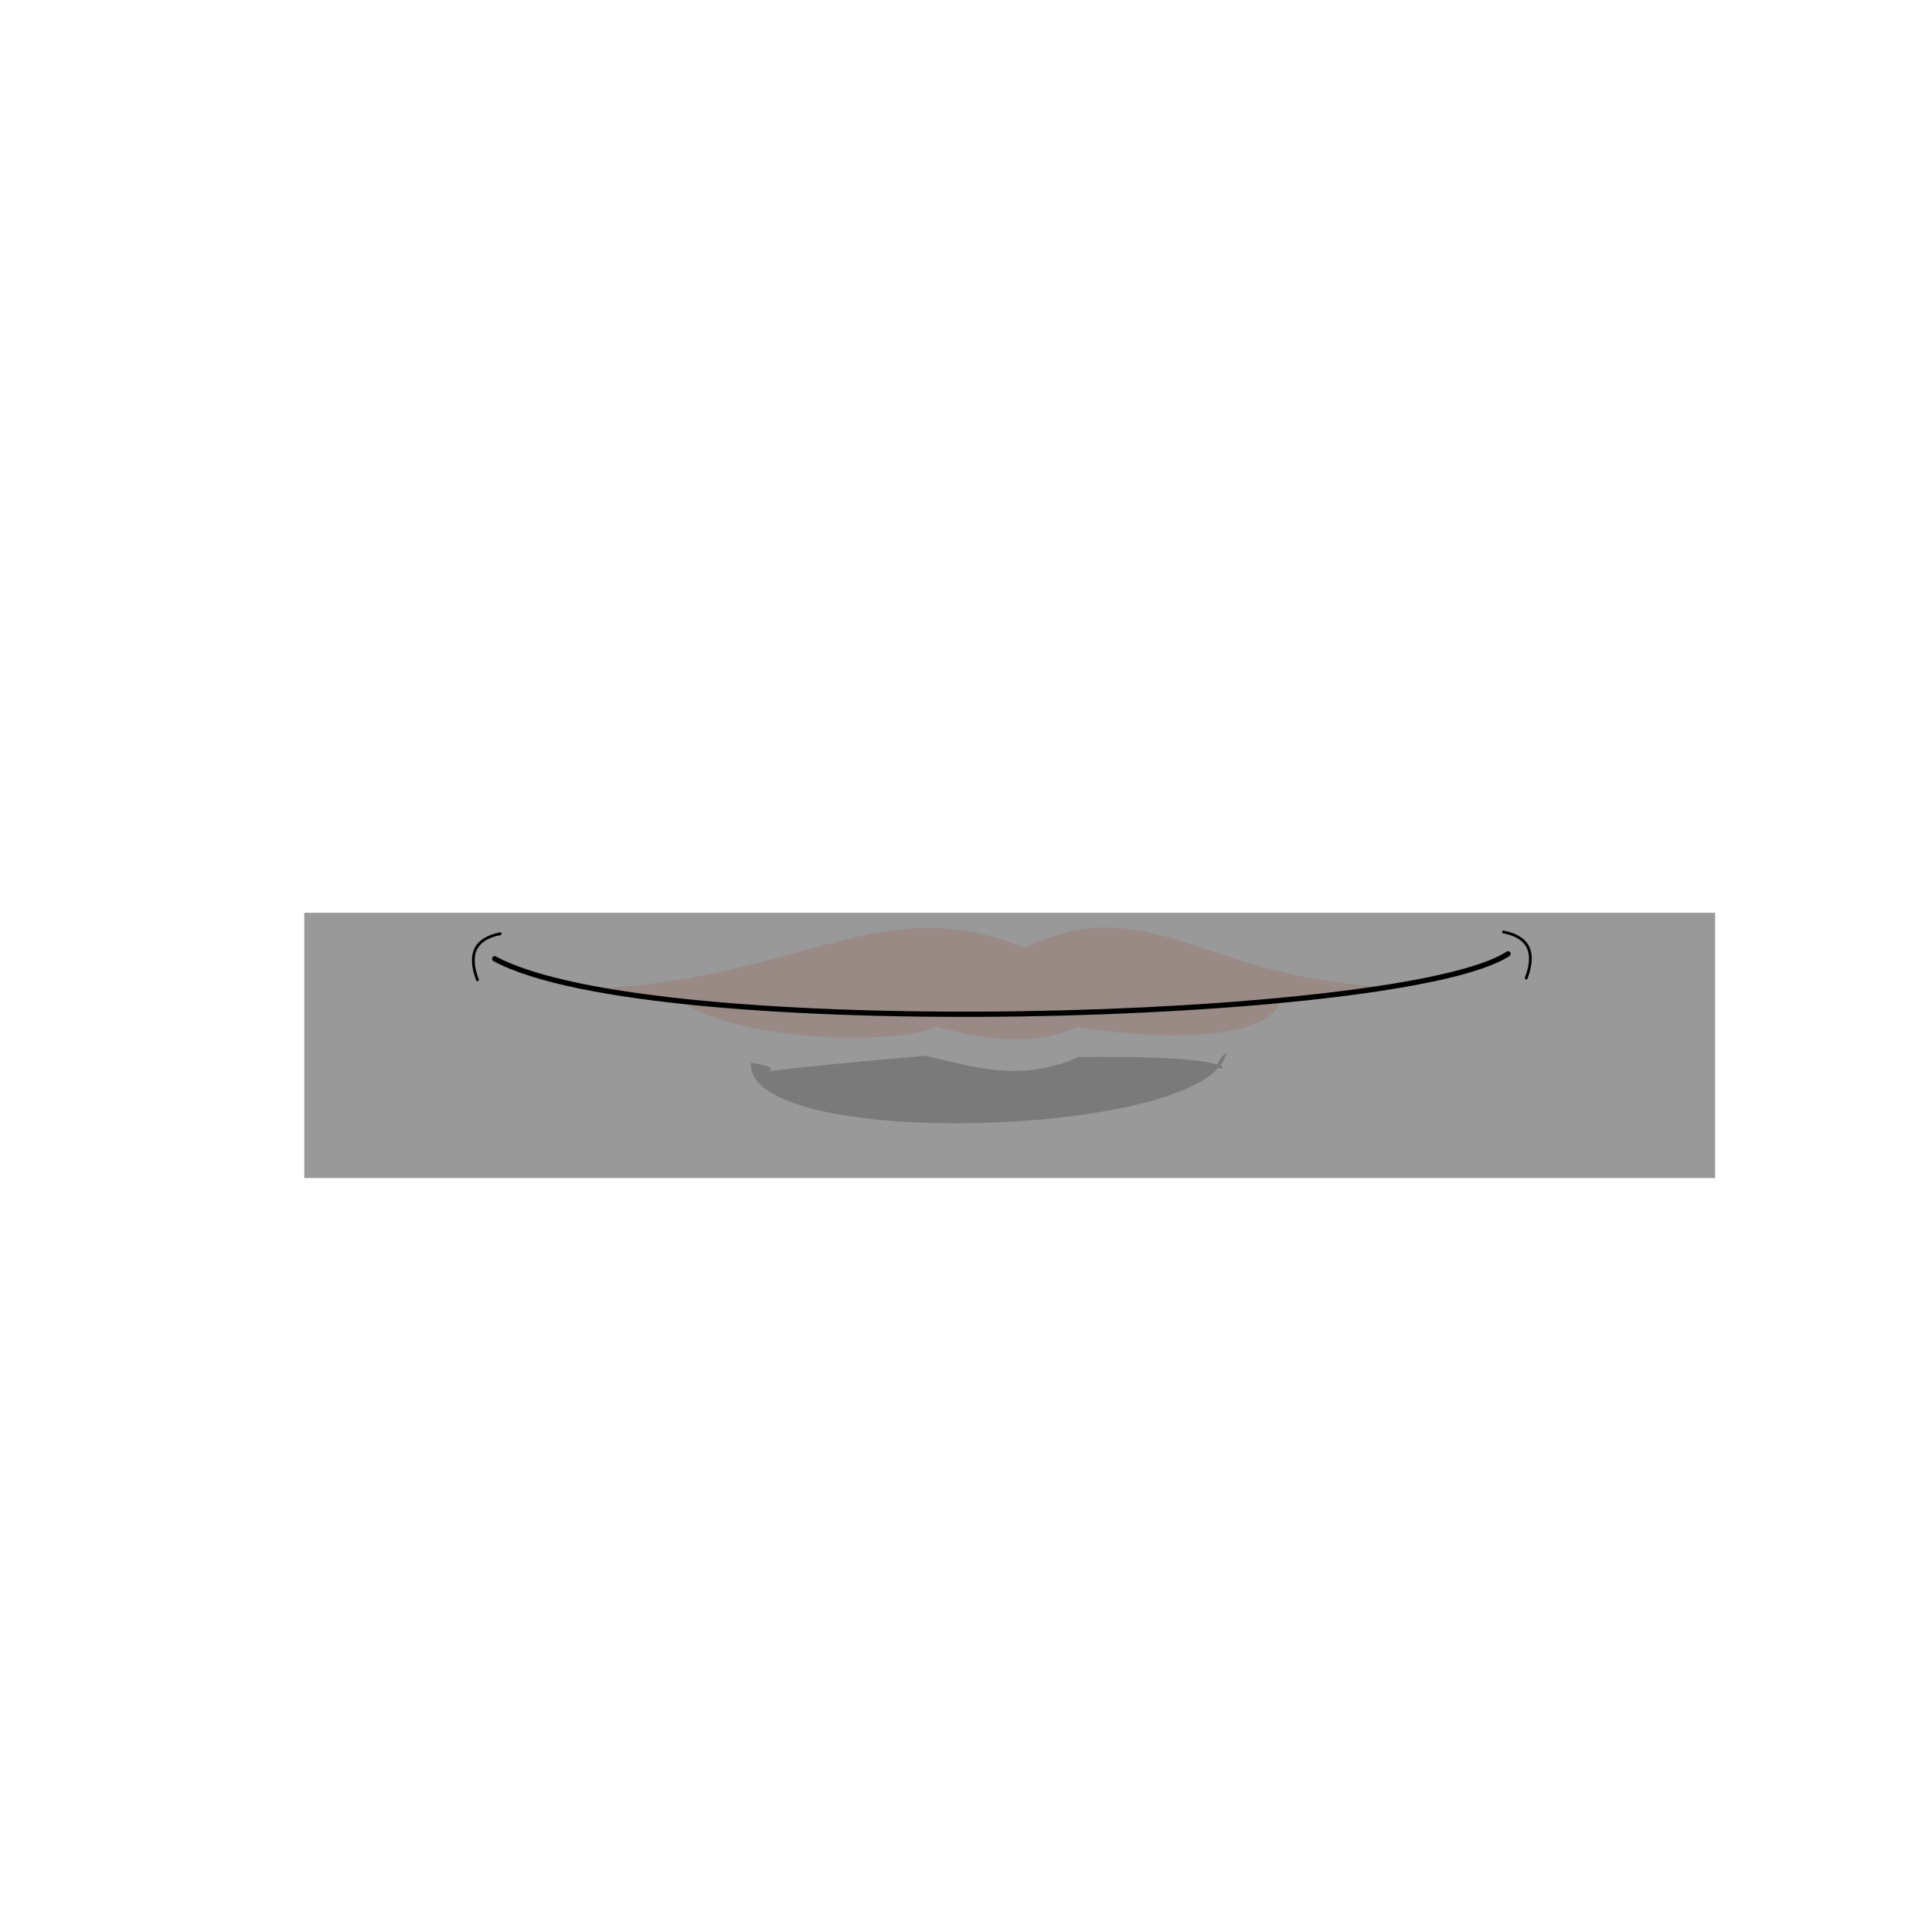
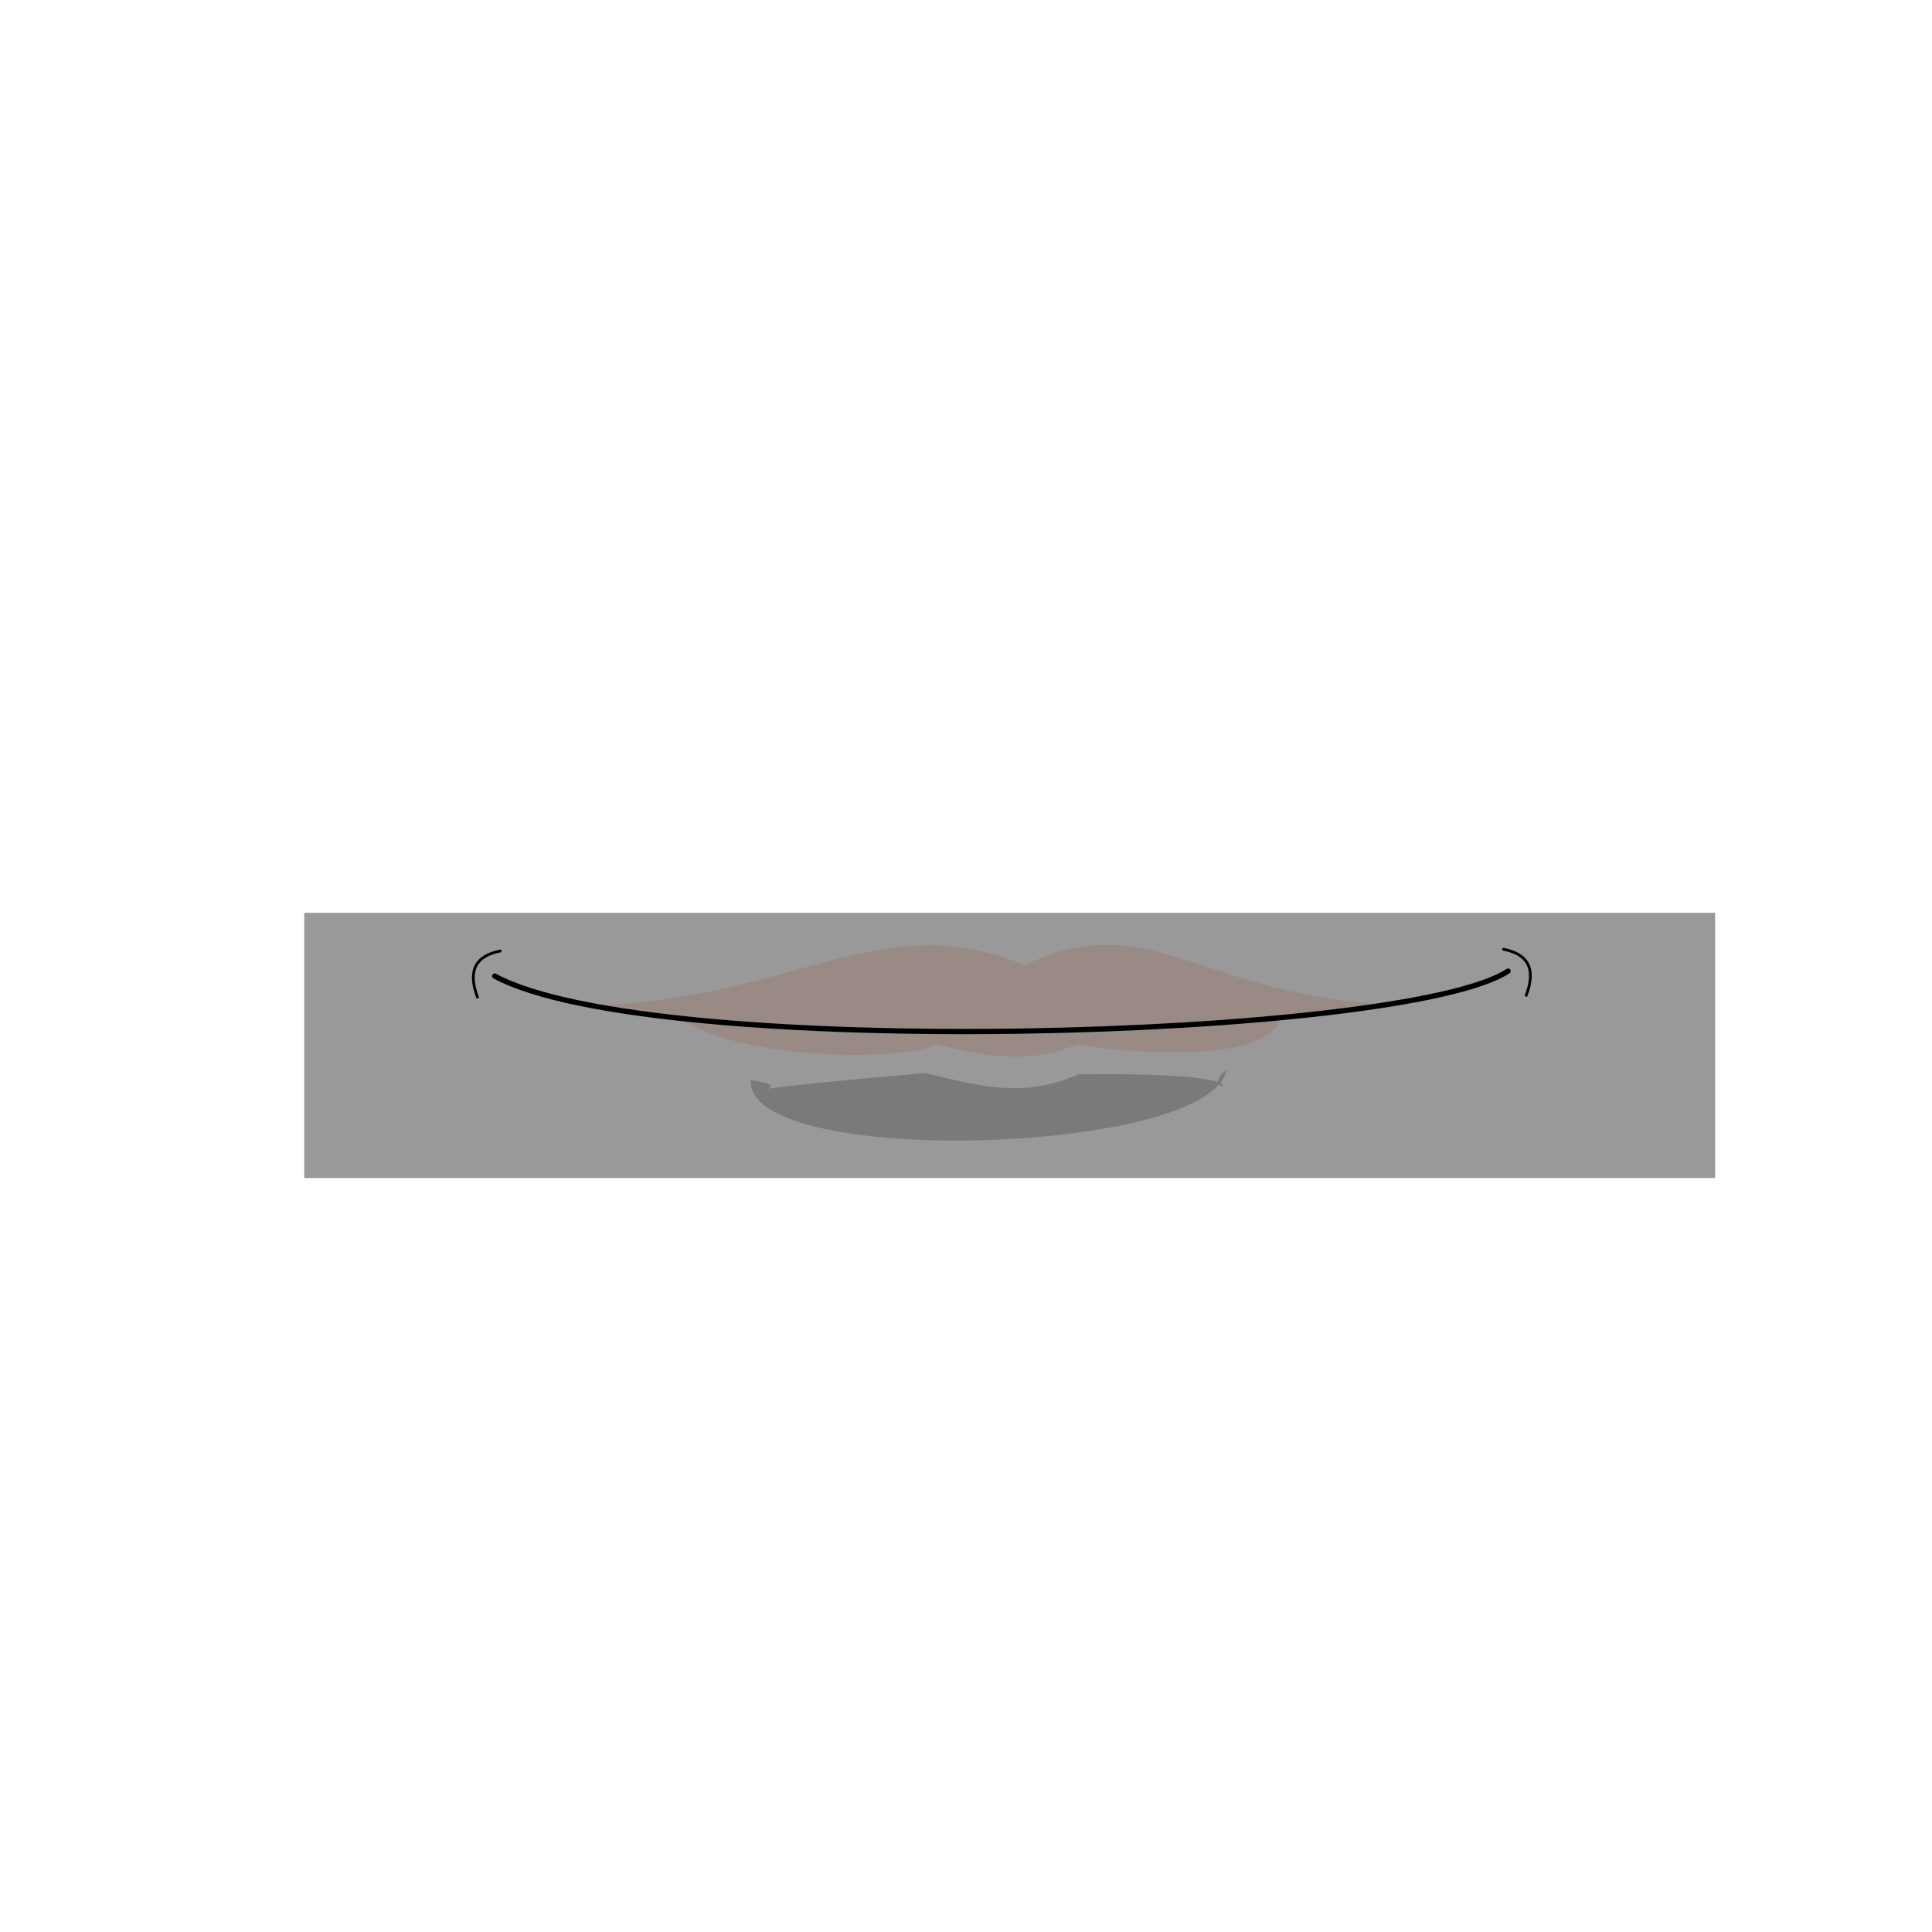
<svg xmlns="http://www.w3.org/2000/svg" width="210mm" height="210mm" viewBox="0 0 210 210" version="1.1" id="svg707">
  <style id="style224">
  .skin_color { fill: #b3b3b3 !important; }
  .skin_color_outline { stroke: black !important; }
  </style>
  <defs id="defs701" />
  <g id="guide" style="display:inline;opacity:1">
    <rect style="fill:#999999;fill-rule:evenodd;stroke-width:0.188" id="rect259" width="153.352" height="28.833" x="33.072" y="99.216" />
  </g>
  <g id="contents" style="display:inline">
-     <path id="path951" d="m 65.24,107.391 c 21.84,-1.028 30.649,-10.765 46.149,-4.359 13.609,-6.62 19.462,3.634 40.363,4.279 l -12.5,1.345 c -1.733,6.044 -21.396,3.301 -22.151,2.936 -4.05,1.966 -9.302,1.733 -15.38,-0.015 -2.401,1.808 -20.884,2.113 -27.913,-2.865 z" style="fill:#9a2300;fill-opacity:0.124;stroke:none;stroke-width:0.242px;stroke-linecap:butt;stroke-linejoin:miter;stroke-opacity:1" />
-     <path style="fill:#000000;fill-opacity:0.203;stroke:none;stroke-width:0.242px;stroke-linecap:butt;stroke-linejoin:miter;stroke-opacity:1" d="m 81.624,115.52 c 8.636,1.287 -13.37,2.032 18.958,-0.764 5.254,1.225 10.448,2.917 16.627,0.145 24.44,-0.335 11.941,3.336 16.085,-0.512 -1.431,9.237 -52.35,10.842 -51.67,1.132 z" id="path1078" />
-     <path style="display:inline;fill:none;stroke-width:0.571;stroke-linecap:round;stroke-miterlimit:4;stroke-dasharray:none" d="m 53.772,104.214 c 17.05,9.258 98.873,6.882 110.149,-0.54" id="path483-8-8" class="skin_color_outline" />
+     <path id="path951" d="m 65.24,109.27 c 21.84,-1.028 30.649,-10.765 46.149,-4.359 13.609,-6.62 19.462,3.634 40.363,4.279 l -12.5,1.345 c -1.733,6.044 -21.396,3.301 -22.151,2.936 -4.05,1.966 -9.302,1.733 -15.38,-0.015 -2.401,1.808 -20.884,2.113 -27.913,-2.865 z" style="fill:#9a2300;fill-opacity:0.124;stroke:none;stroke-width:0.242px;stroke-linecap:butt;stroke-linejoin:miter;stroke-opacity:1" />
+     <path style="fill:#000000;fill-opacity:0.203;stroke:none;stroke-width:0.242px;stroke-linecap:butt;stroke-linejoin:miter;stroke-opacity:1" d="m 81.624,117.398 c 8.636,1.287 -13.37,2.032 18.958,-0.764 5.254,1.225 10.448,2.917 16.627,0.145 24.44,-0.335 11.941,3.336 16.085,-0.512 -1.431,9.237 -52.35,10.842 -51.67,1.132 z" id="path1078" />
+     <path style="display:inline;fill:none;stroke-width:0.571;stroke-linecap:round;stroke-miterlimit:4;stroke-dasharray:none" d="m 53.772,106.092 c 17.05,9.258 98.873,6.882 110.149,-0.54" id="path483-8-8" class="skin_color_outline" />
    <g id="option_fold_left">
-       <path class="skin_color_outline" id="path483-8-8-6" d="m 54.368,101.494 c -2.506,0.498 -3.615,1.97 -2.47,5.015" style="display:inline;fill:none;stroke-width:0.3;stroke-linecap:round;stroke-miterlimit:4;stroke-dasharray:none" />
+       <path class="skin_color_outline" id="path483-8-8-6" d="m 54.368,103.372 c -2.506,0.498 -3.615,1.97 -2.47,5.015" style="display:inline;fill:none;stroke-width:0.3;stroke-linecap:round;stroke-miterlimit:4;stroke-dasharray:none" />
    </g>
    <g id="option_fold_right">
-       <path class="skin_color_outline" id="path270" d="m 163.424,101.301 c 2.506,0.498 3.615,1.97 2.47,5.015" style="display:inline;fill:none;stroke-width:0.3;stroke-linecap:round;stroke-miterlimit:4;stroke-dasharray:none" />
+       <path class="skin_color_outline" id="path270" d="m 163.424,103.179 c 2.506,0.498 3.615,1.97 2.47,5.015" style="display:inline;fill:none;stroke-width:0.3;stroke-linecap:round;stroke-miterlimit:4;stroke-dasharray:none" />
    </g>
  </g>
</svg>
